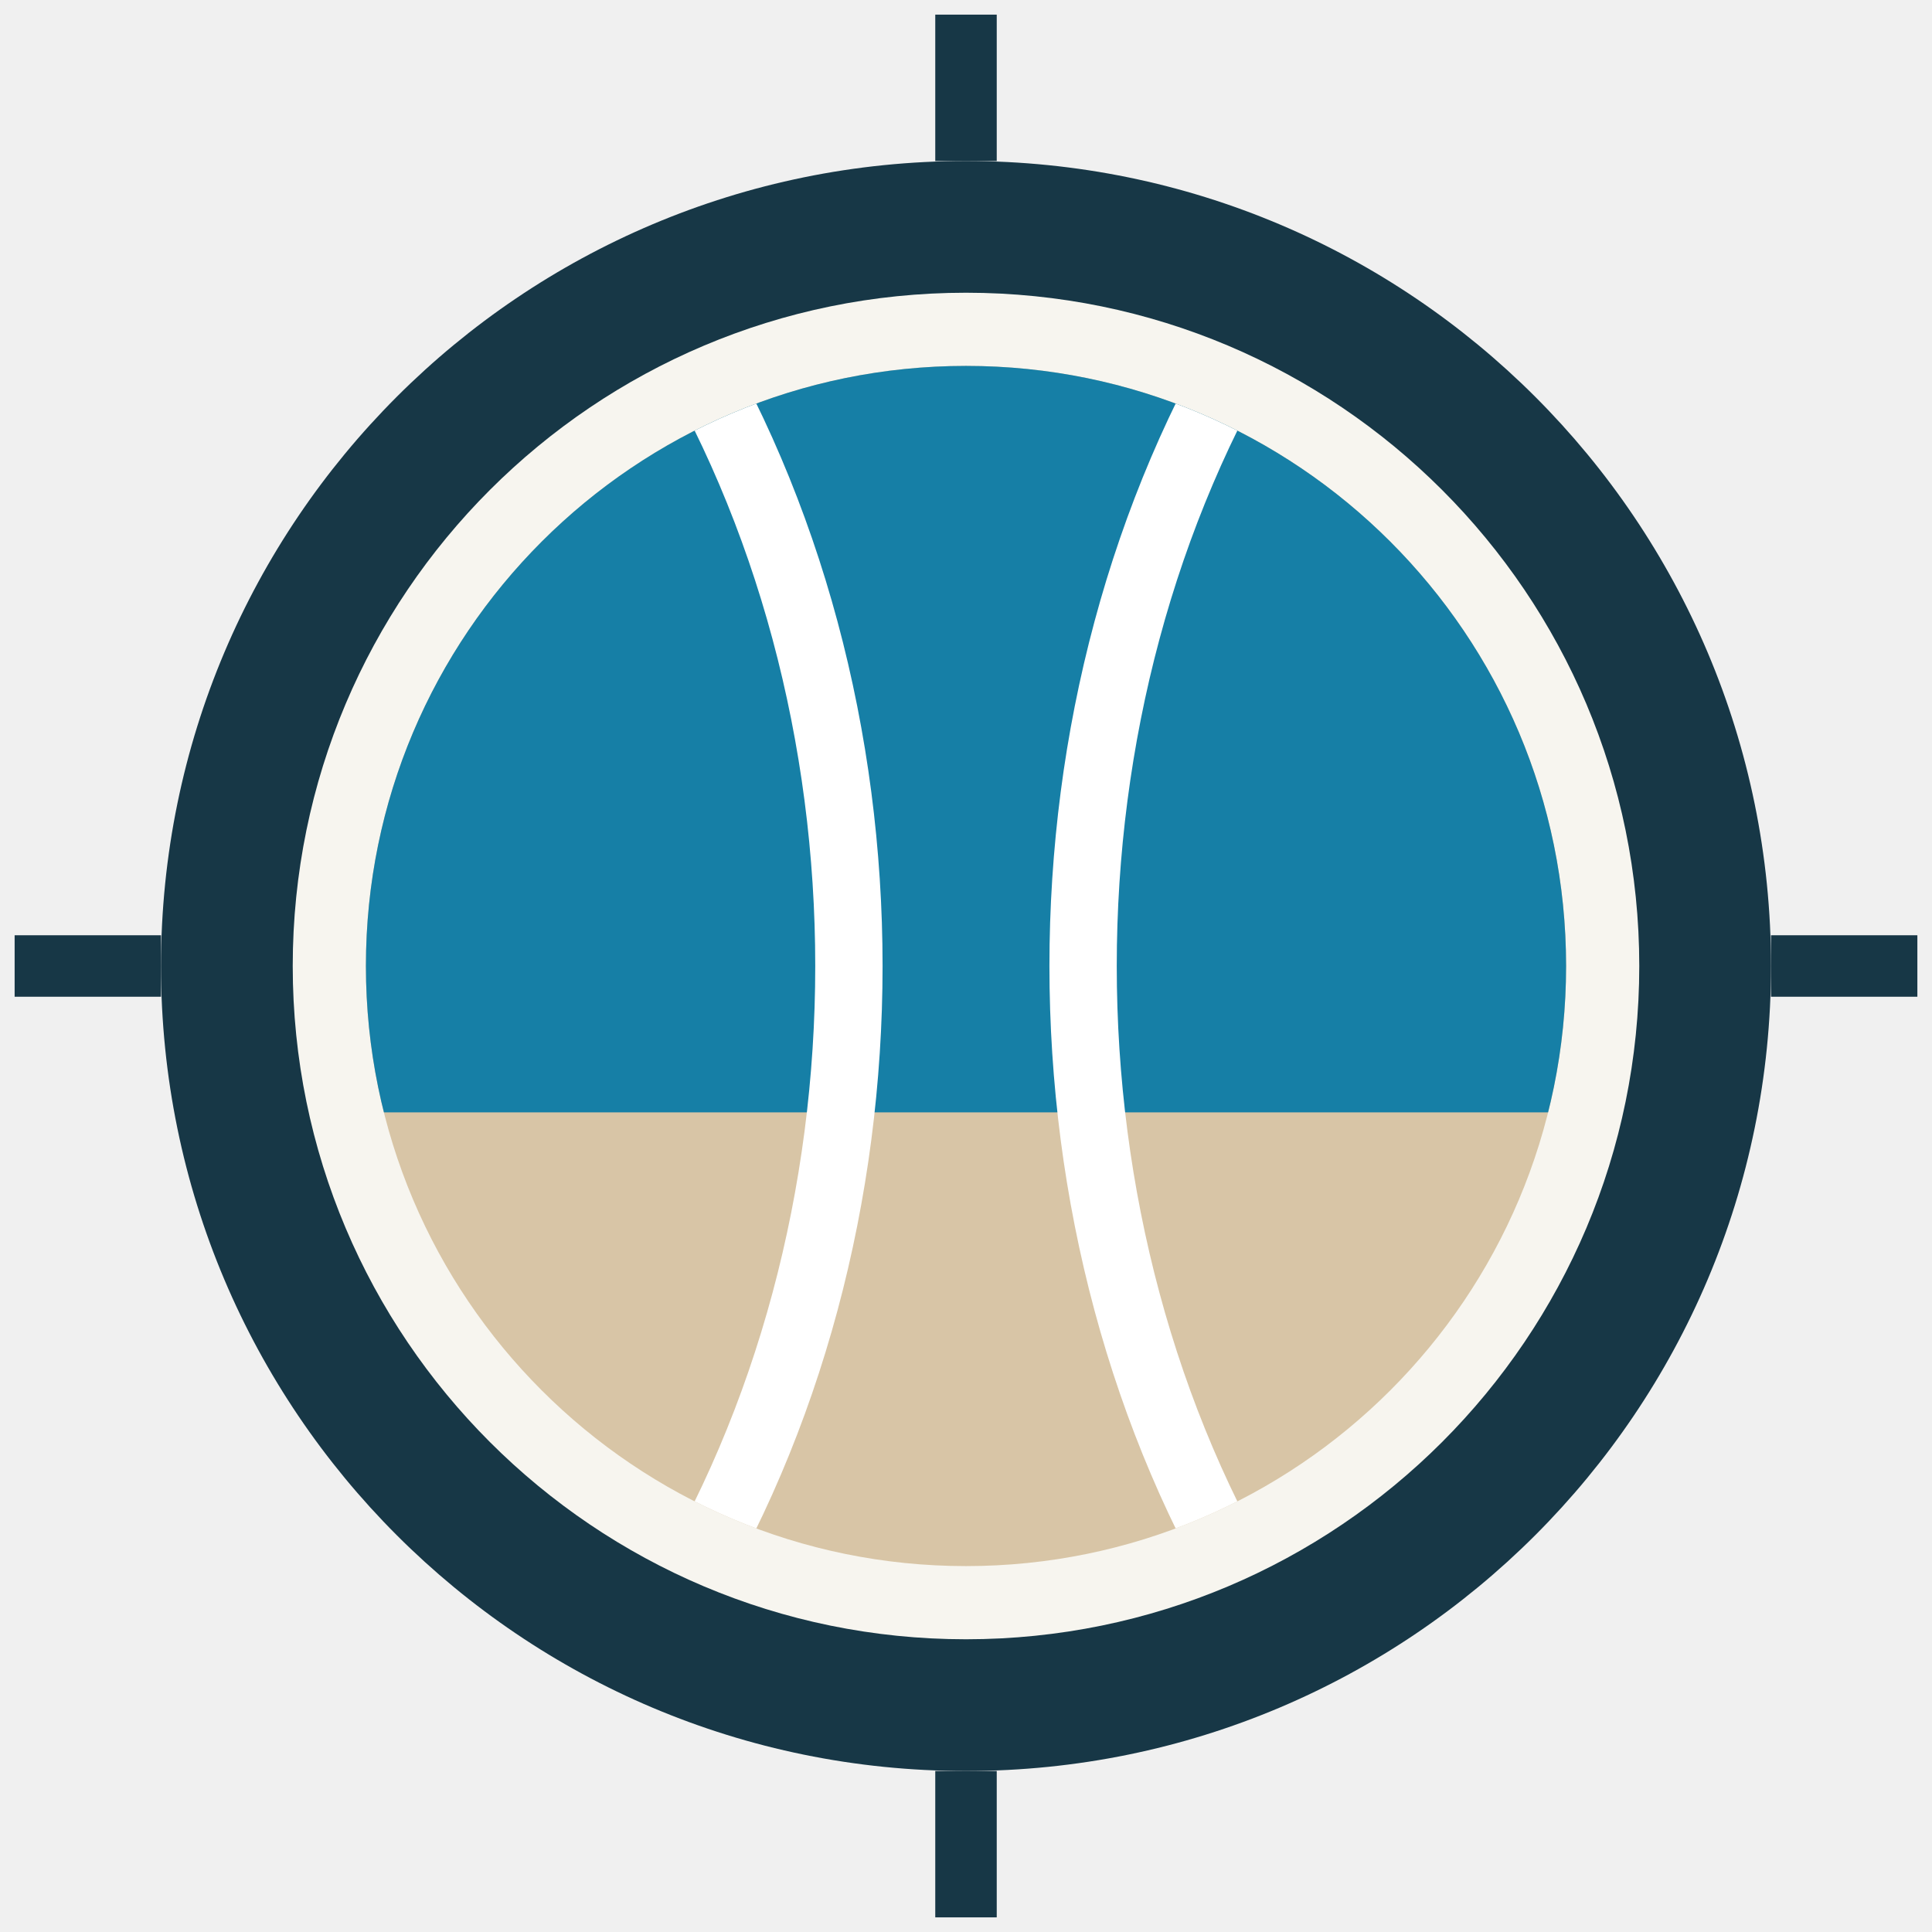
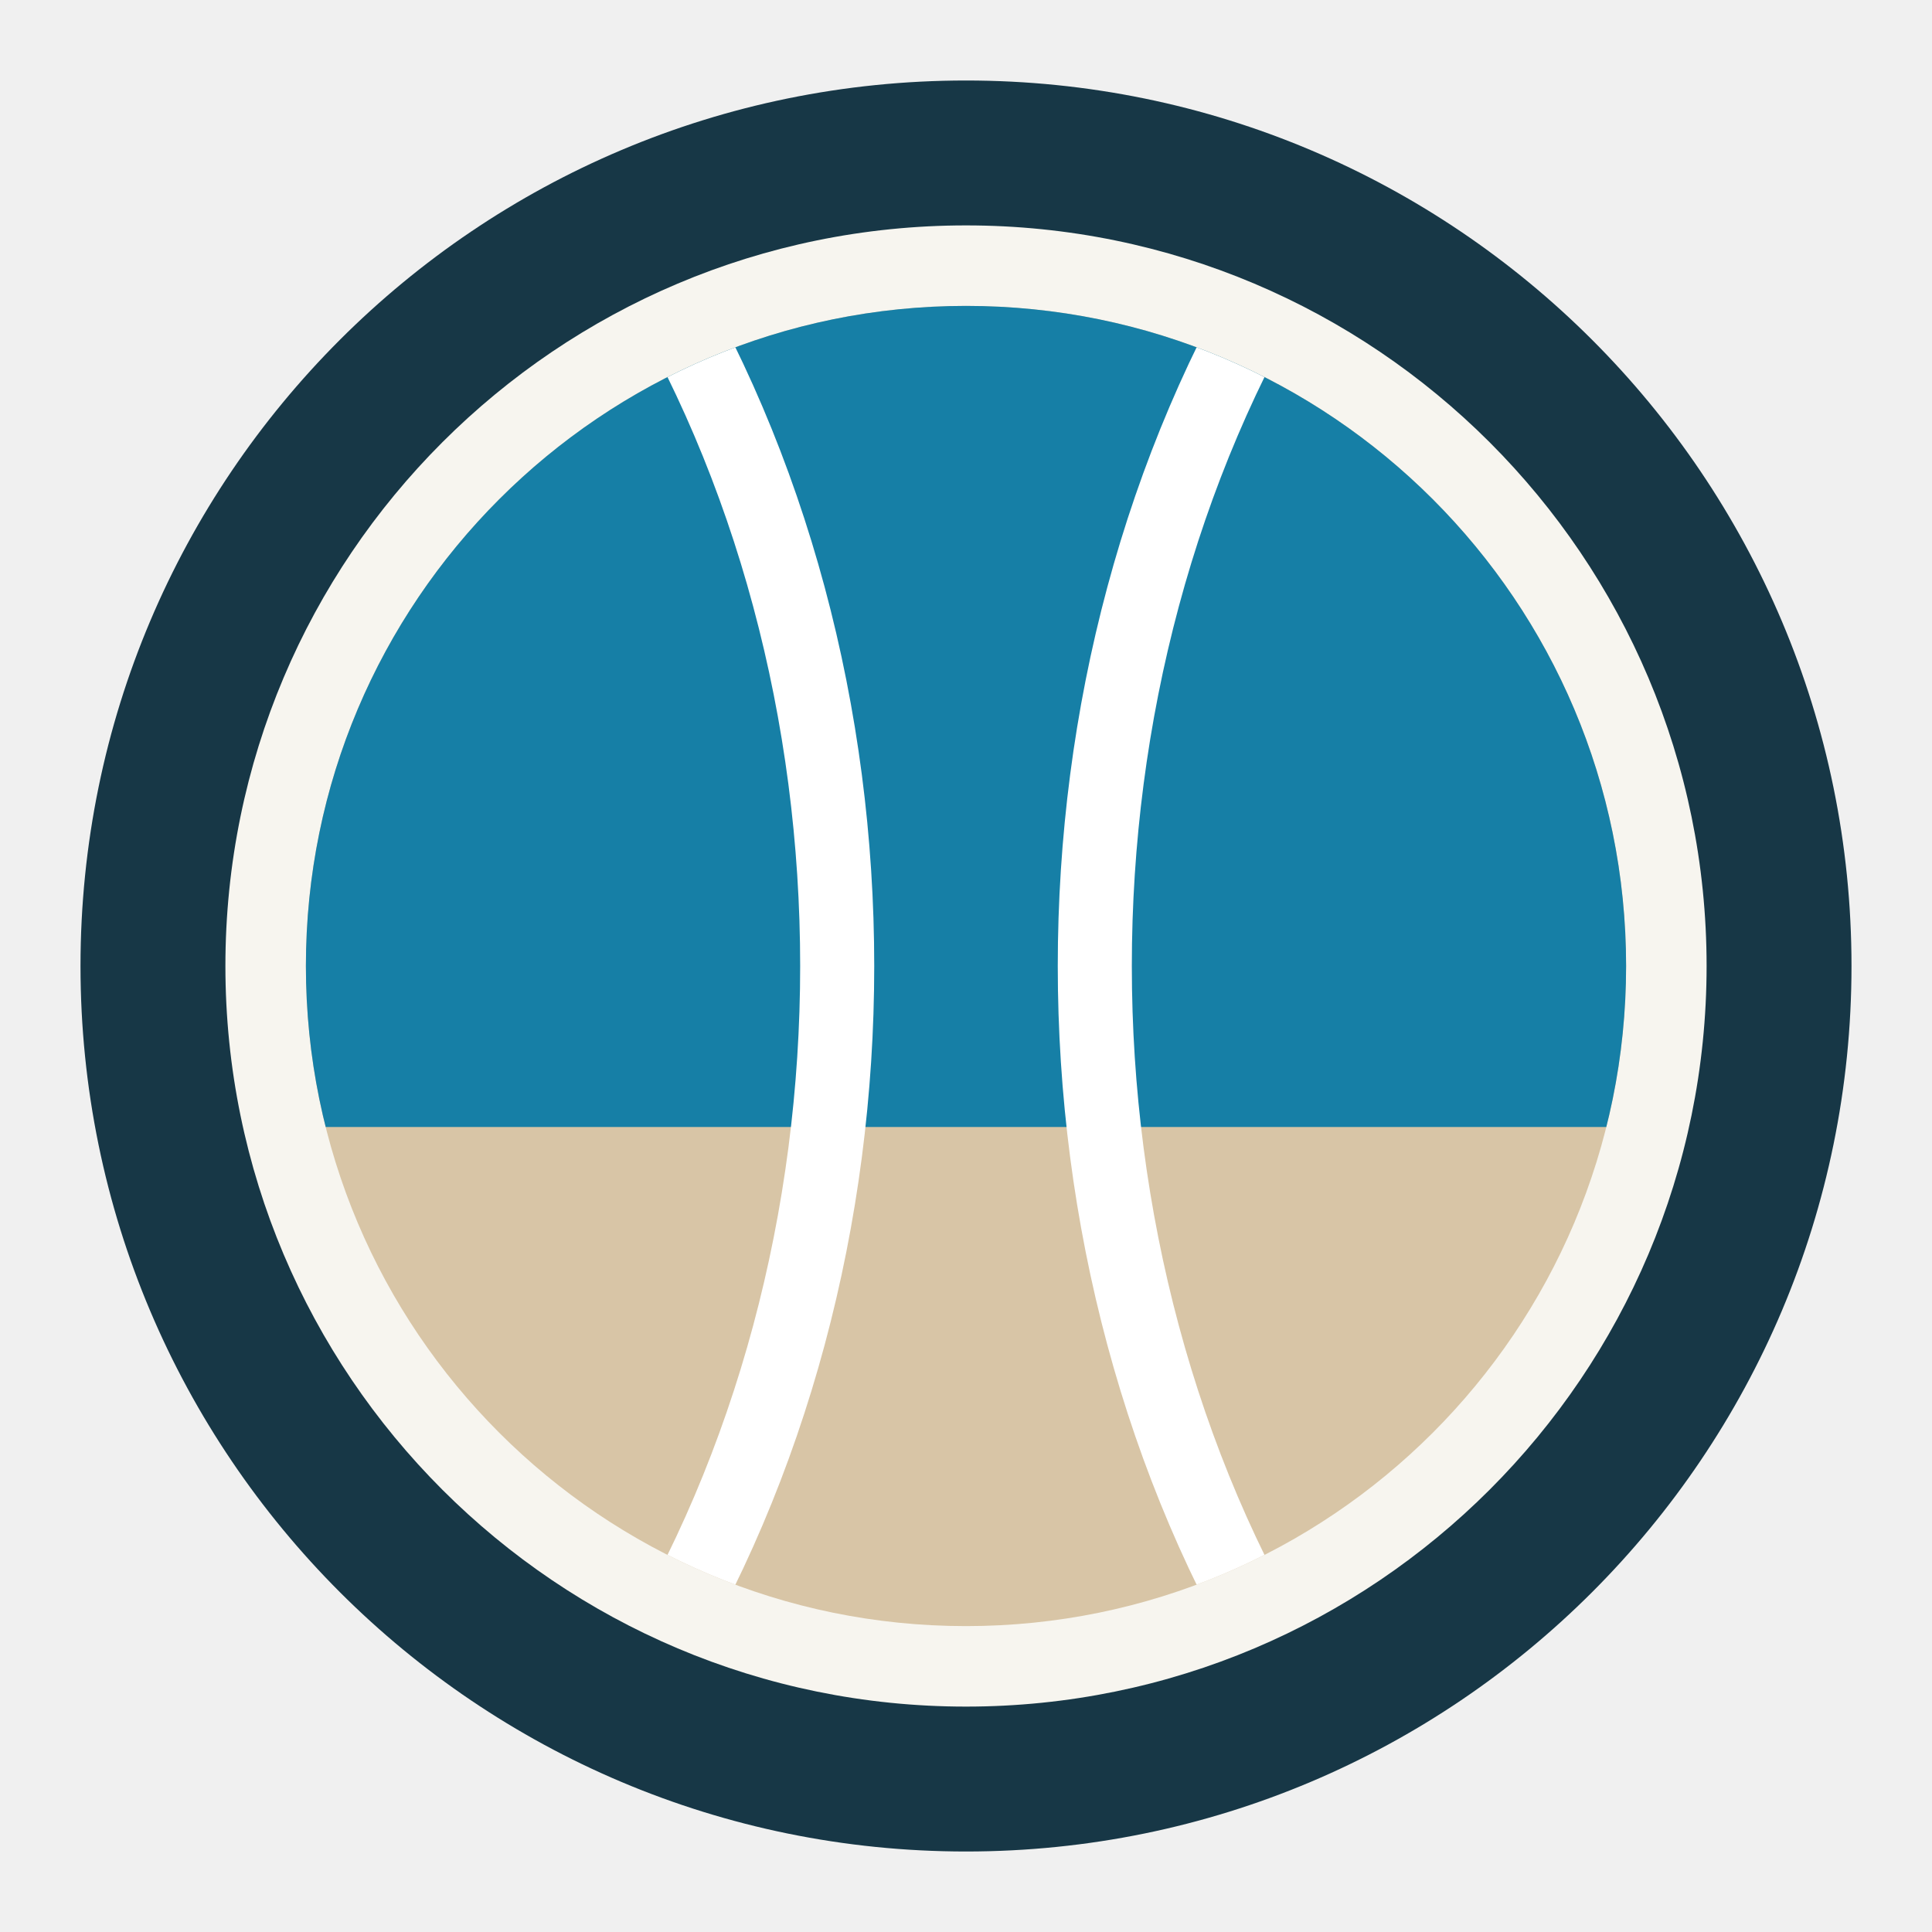
- <svg xmlns="http://www.w3.org/2000/svg" viewBox="-6 -6 132 132" width="240" height="240">
-   <g stroke="#173746" stroke-width="4.2" stroke-linecap="butt">
-     <line x1="60" y1="5" x2="60" y2="-5" />
-     <line x1="60" y1="115" x2="60" y2="125" />
-     <line x1="5" y1="60" x2="-5" y2="60" />
-     <line x1="115" y1="60" x2="125" y2="60" />
-   </g>
+ <svg xmlns="http://www.w3.org/2000/svg" viewBox="0 0 120 120" width="240" height="240">
  <circle cx="60" cy="60" r="55" fill="#173746" />
  <circle cx="60" cy="60" r="46" fill="#F7F5EF" />
  <defs>
    <clipPath id="bbt-engineer-simbolo-fundo-bege">
      <circle cx="60" cy="60" r="41" />
    </clipPath>
  </defs>
  <g clip-path="url(#bbt-engineer-simbolo-fundo-bege)">
    <rect x="0" y="0" width="120" height="120" fill="#D8C5A6" />
    <rect x="0" y="0" width="120" height="70" fill="#167FA6" />
    <path d="M40 16 C 56 42, 56 78, 40 104" fill="none" stroke="#FFFFFF" stroke-width="4.6" stroke-linecap="round" />
    <path d="M80 16 C 64 42, 64 78, 80 104" fill="none" stroke="#FFFFFF" stroke-width="4.6" stroke-linecap="round" />
  </g>
</svg>
